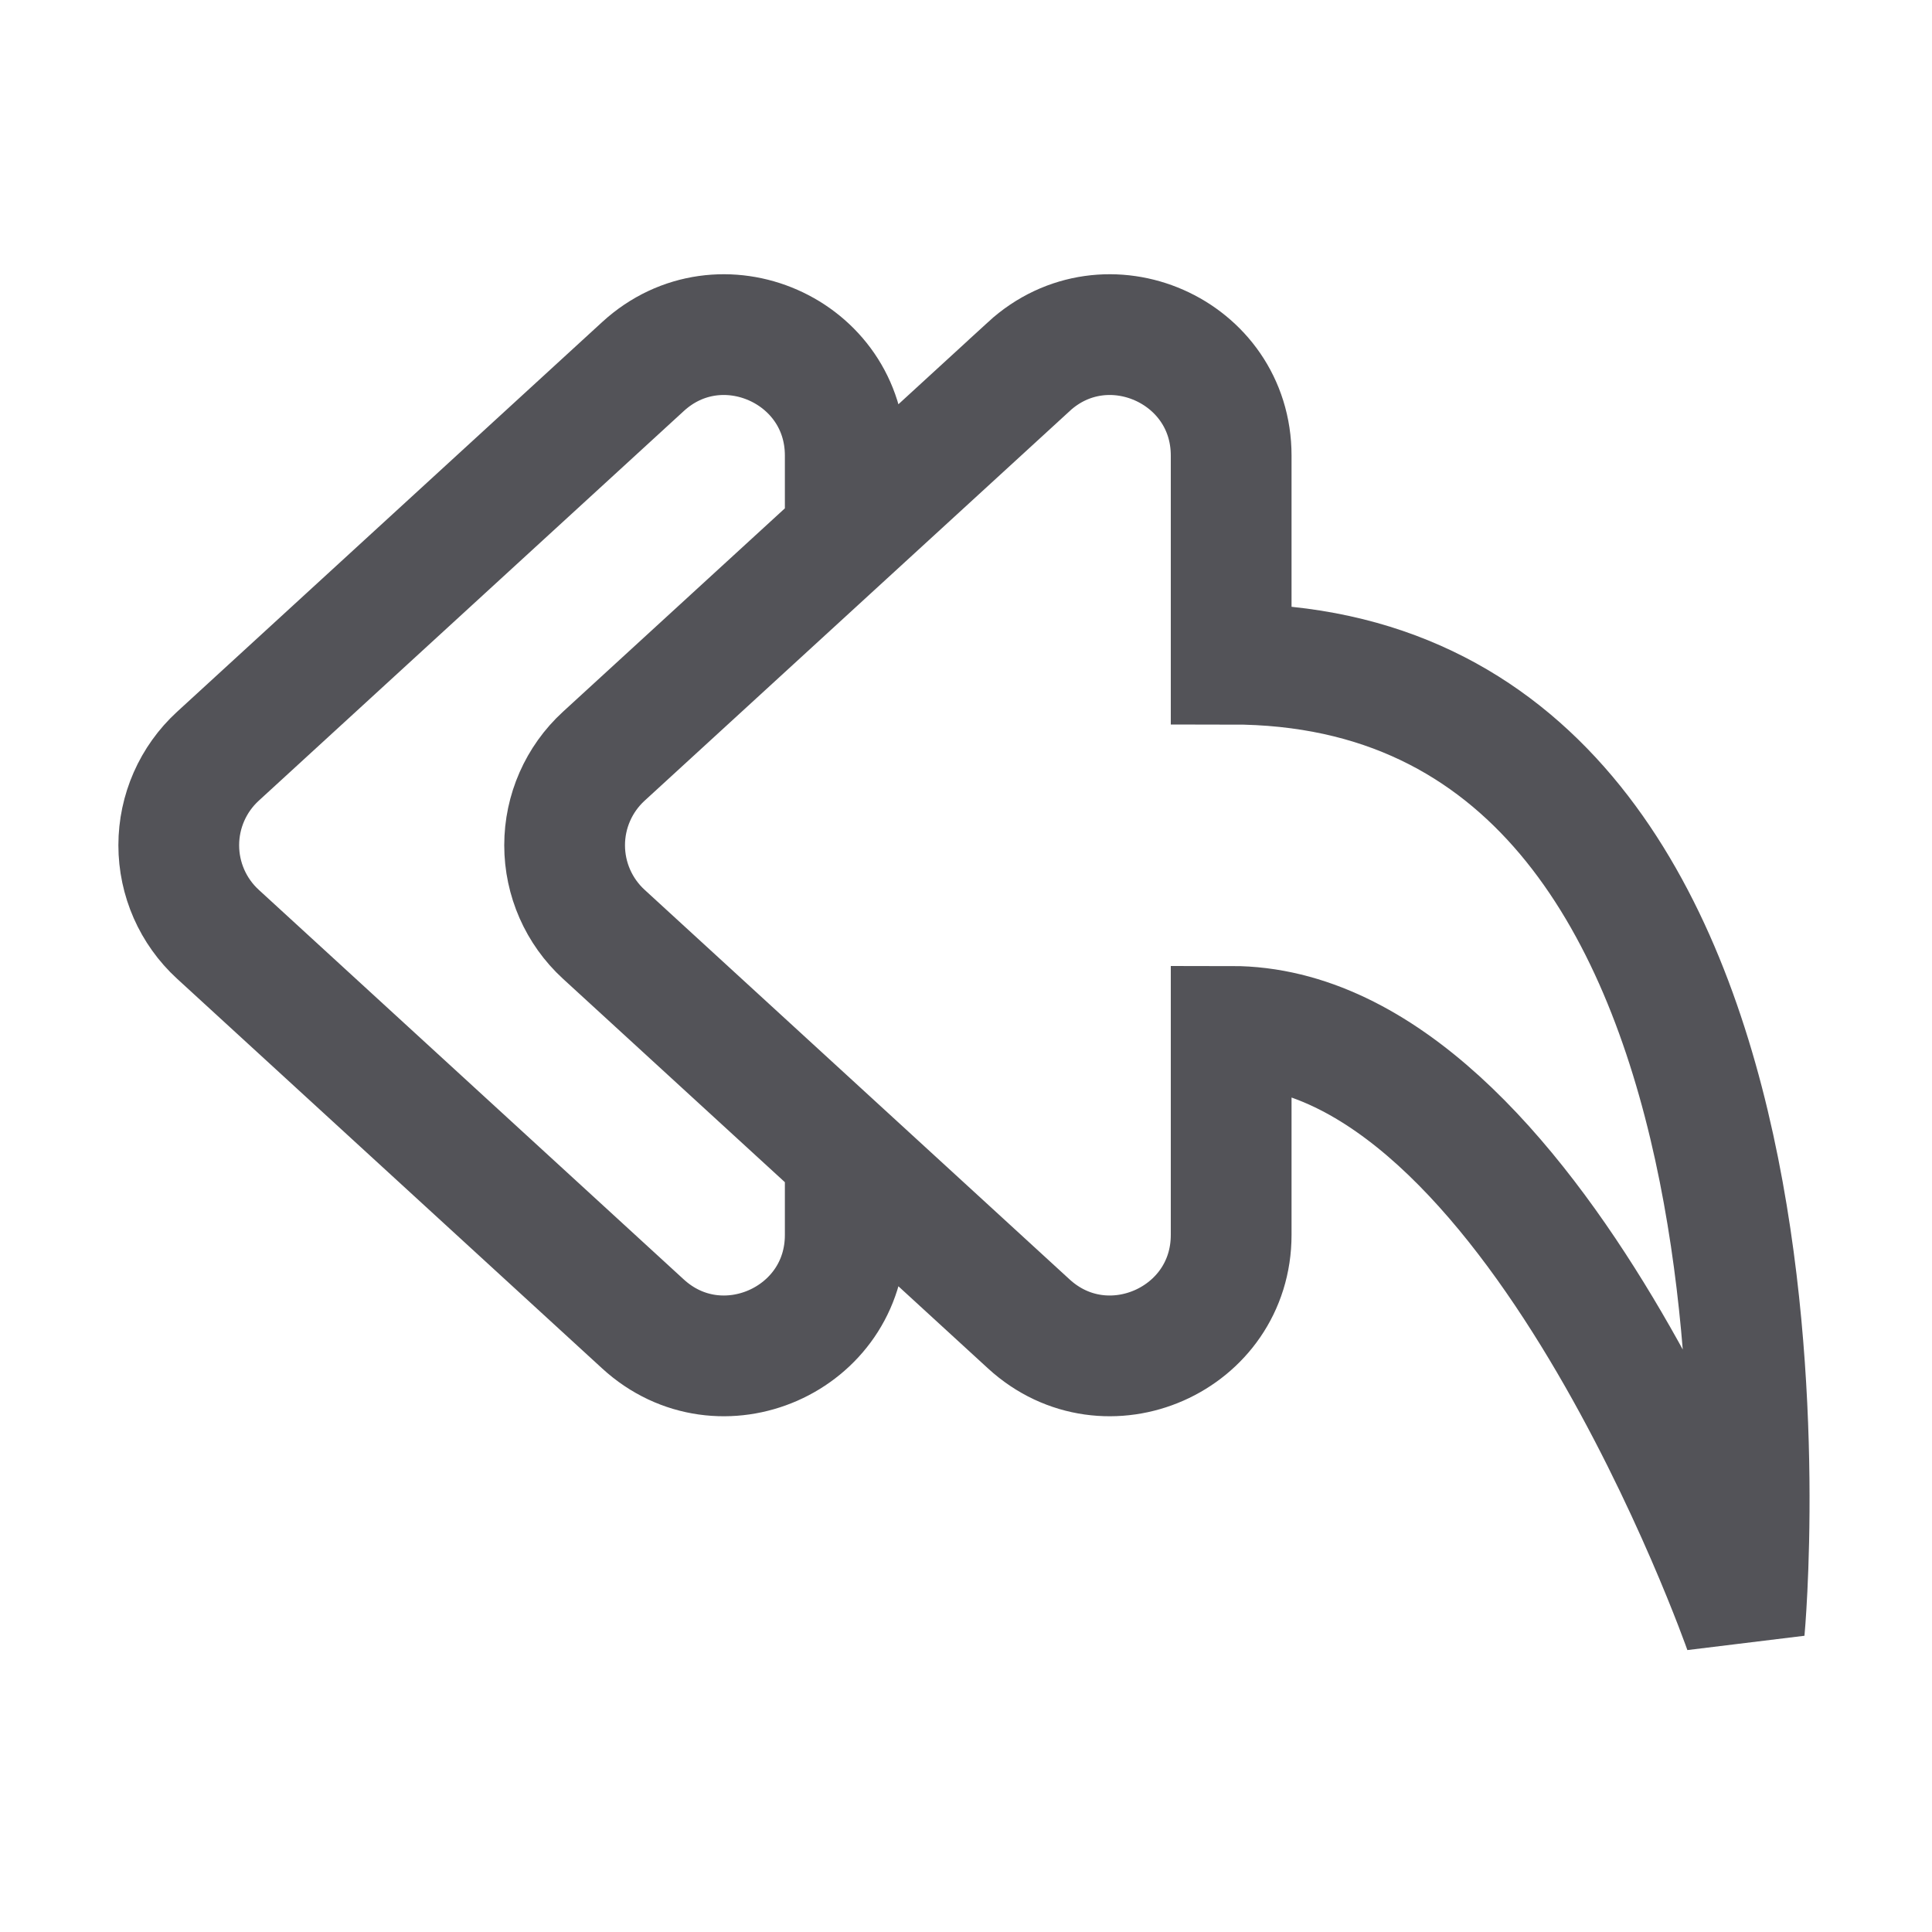
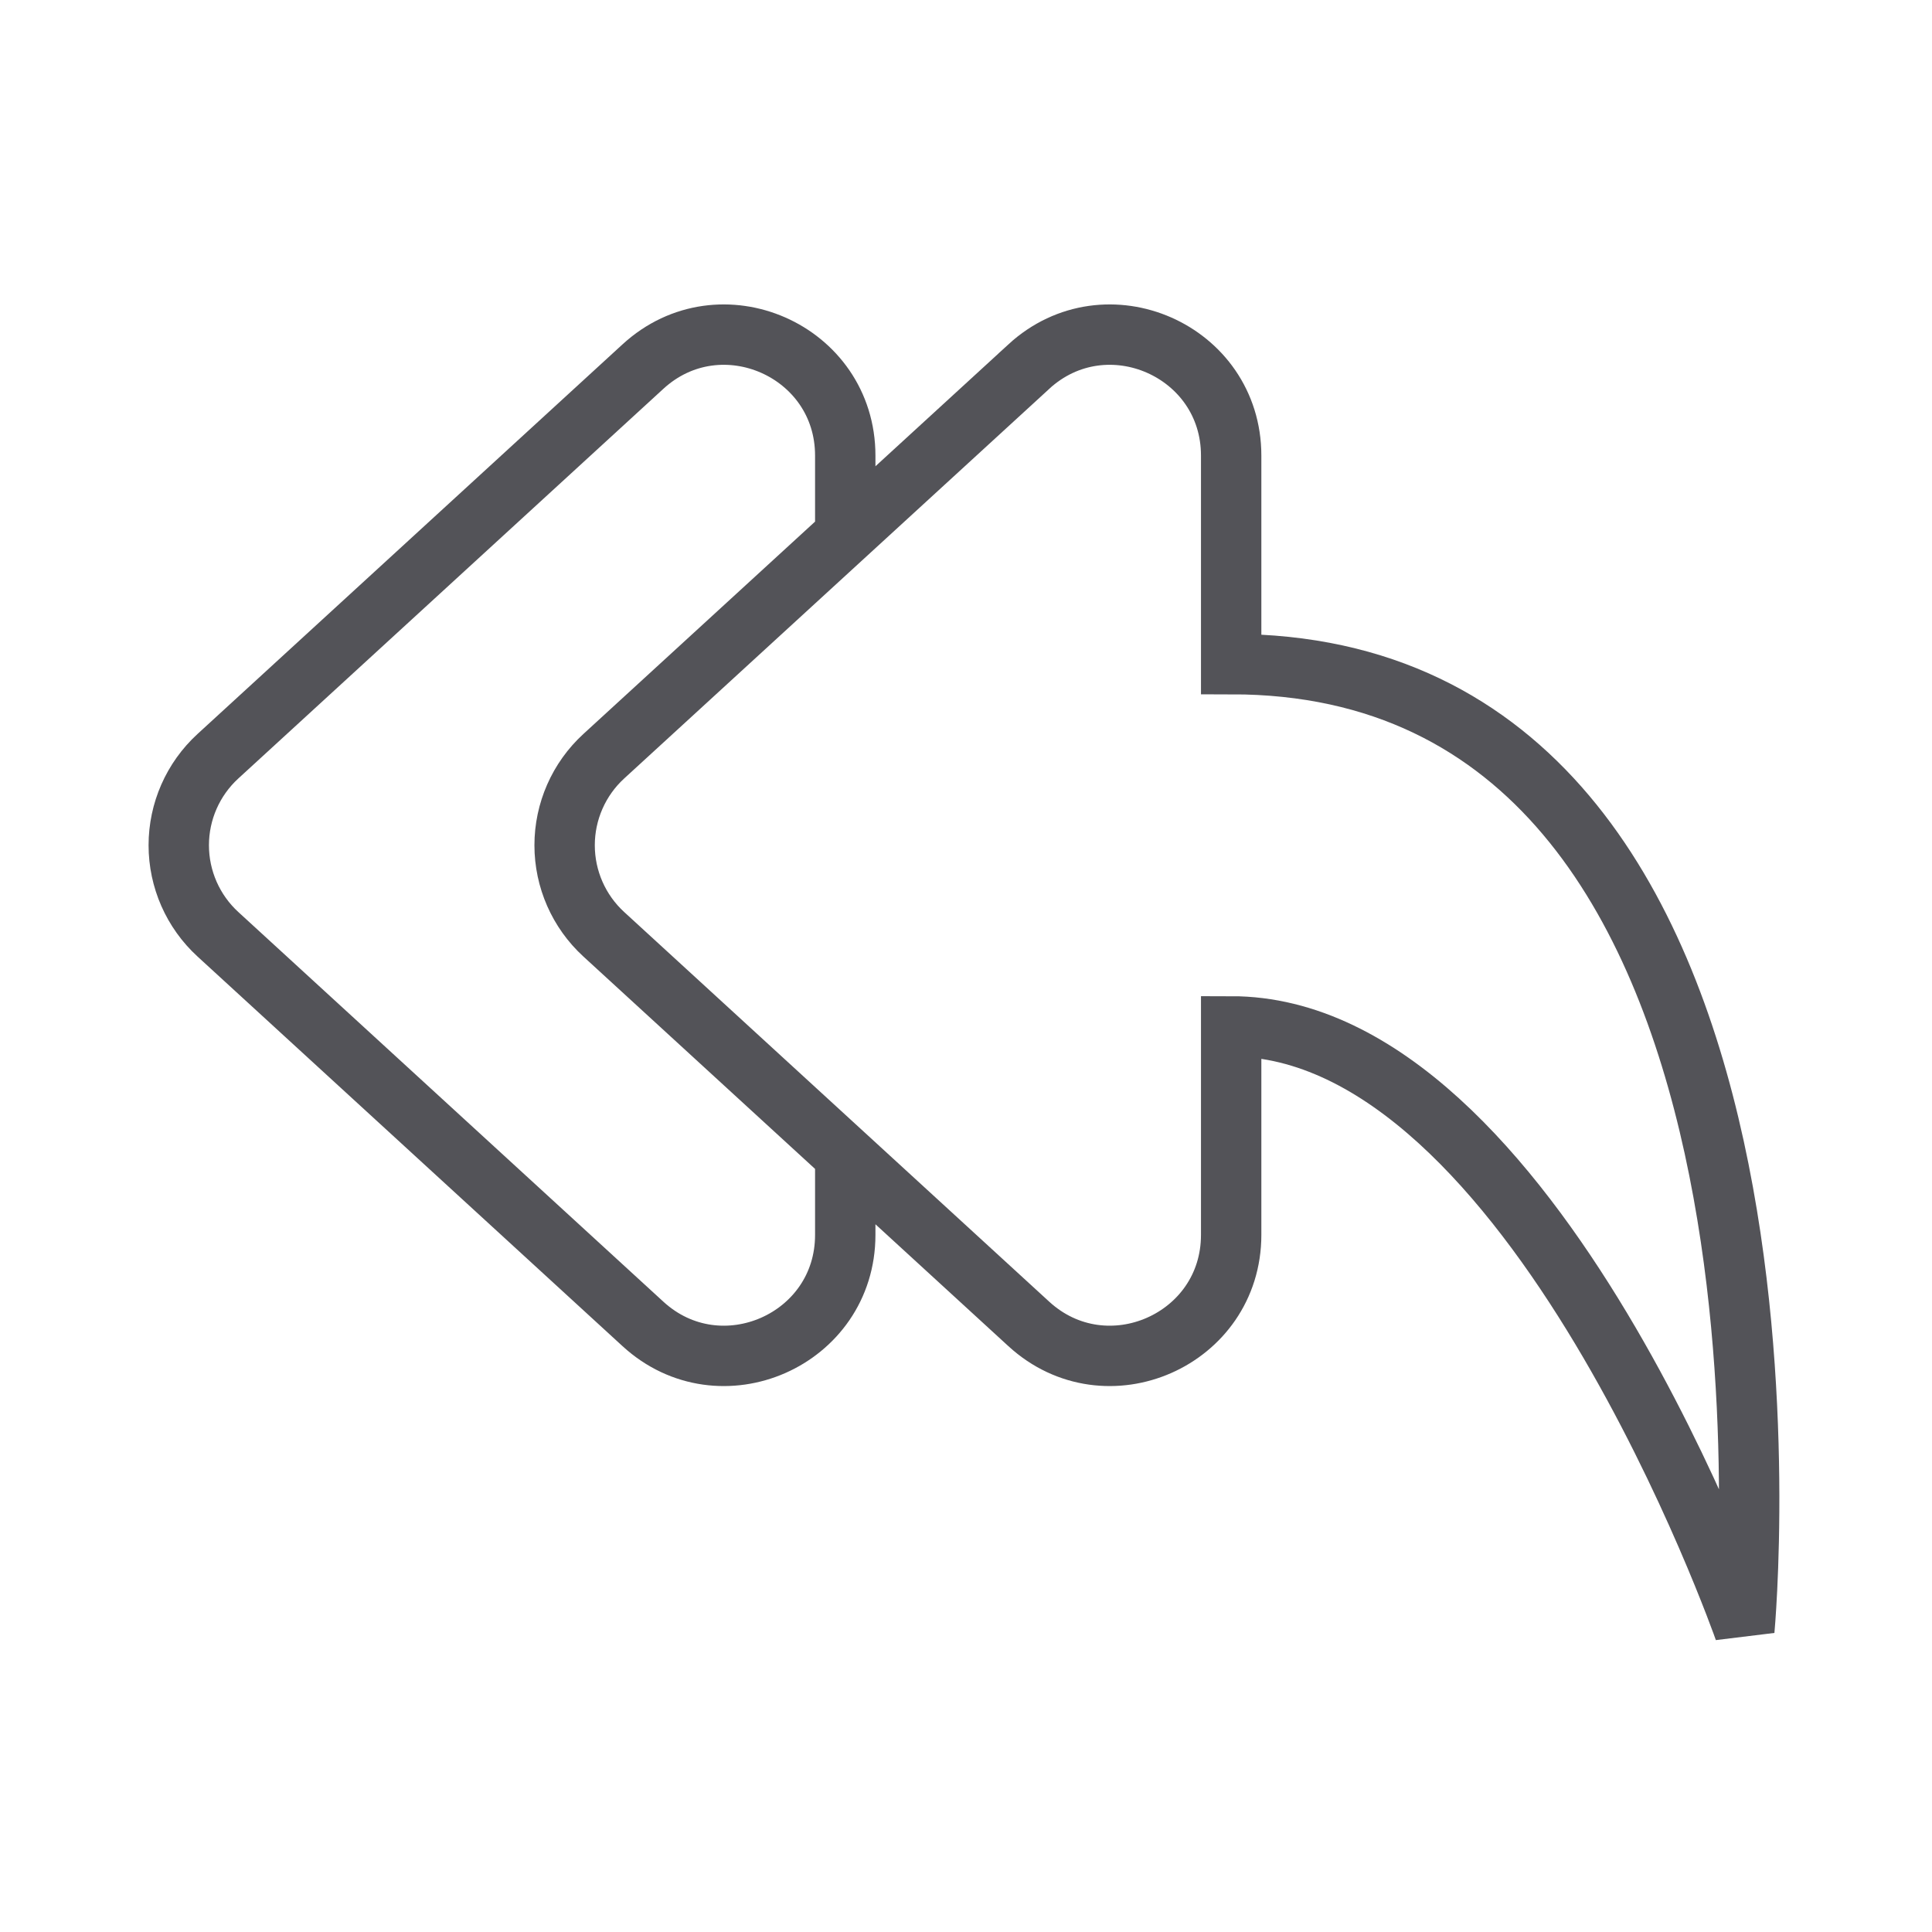
<svg xmlns="http://www.w3.org/2000/svg" width="800px" height="800px" viewBox="0 0 32 32" fill="none">
-   <path stroke="#535358" stroke-linecap="round" strokeLinejoin="round" stroke-width="2" d="M14 19.141v1.313c0 1.74-2.069 2.65-3.351 1.474l-7.04-6.454a2 2 0 010-2.948l7.04-6.454C11.93 4.896 14 5.806 14 7.546V8.86m3.04-2.787L10 12.526a2 2 0 000 2.948l7.04 6.454c1.283 1.176 3.352.266 3.352-1.475V17c5 0 8.5 10 8.5 10s1.5-16-8.5-16V7.546c0-1.74-2.069-2.65-3.352-1.474z" />
+   <path stroke="#535358" strokeLinecap="round" strokeLinejoin="round" strokeWidth="2" d="M14 19.141v1.313c0 1.74-2.069 2.65-3.351 1.474l-7.04-6.454a2 2 0 010-2.948l7.04-6.454C11.93 4.896 14 5.806 14 7.546V8.86m3.04-2.787L10 12.526a2 2 0 000 2.948l7.04 6.454c1.283 1.176 3.352.266 3.352-1.475V17c5 0 8.5 10 8.5 10s1.5-16-8.5-16V7.546c0-1.74-2.069-2.65-3.352-1.474z" />
</svg>
